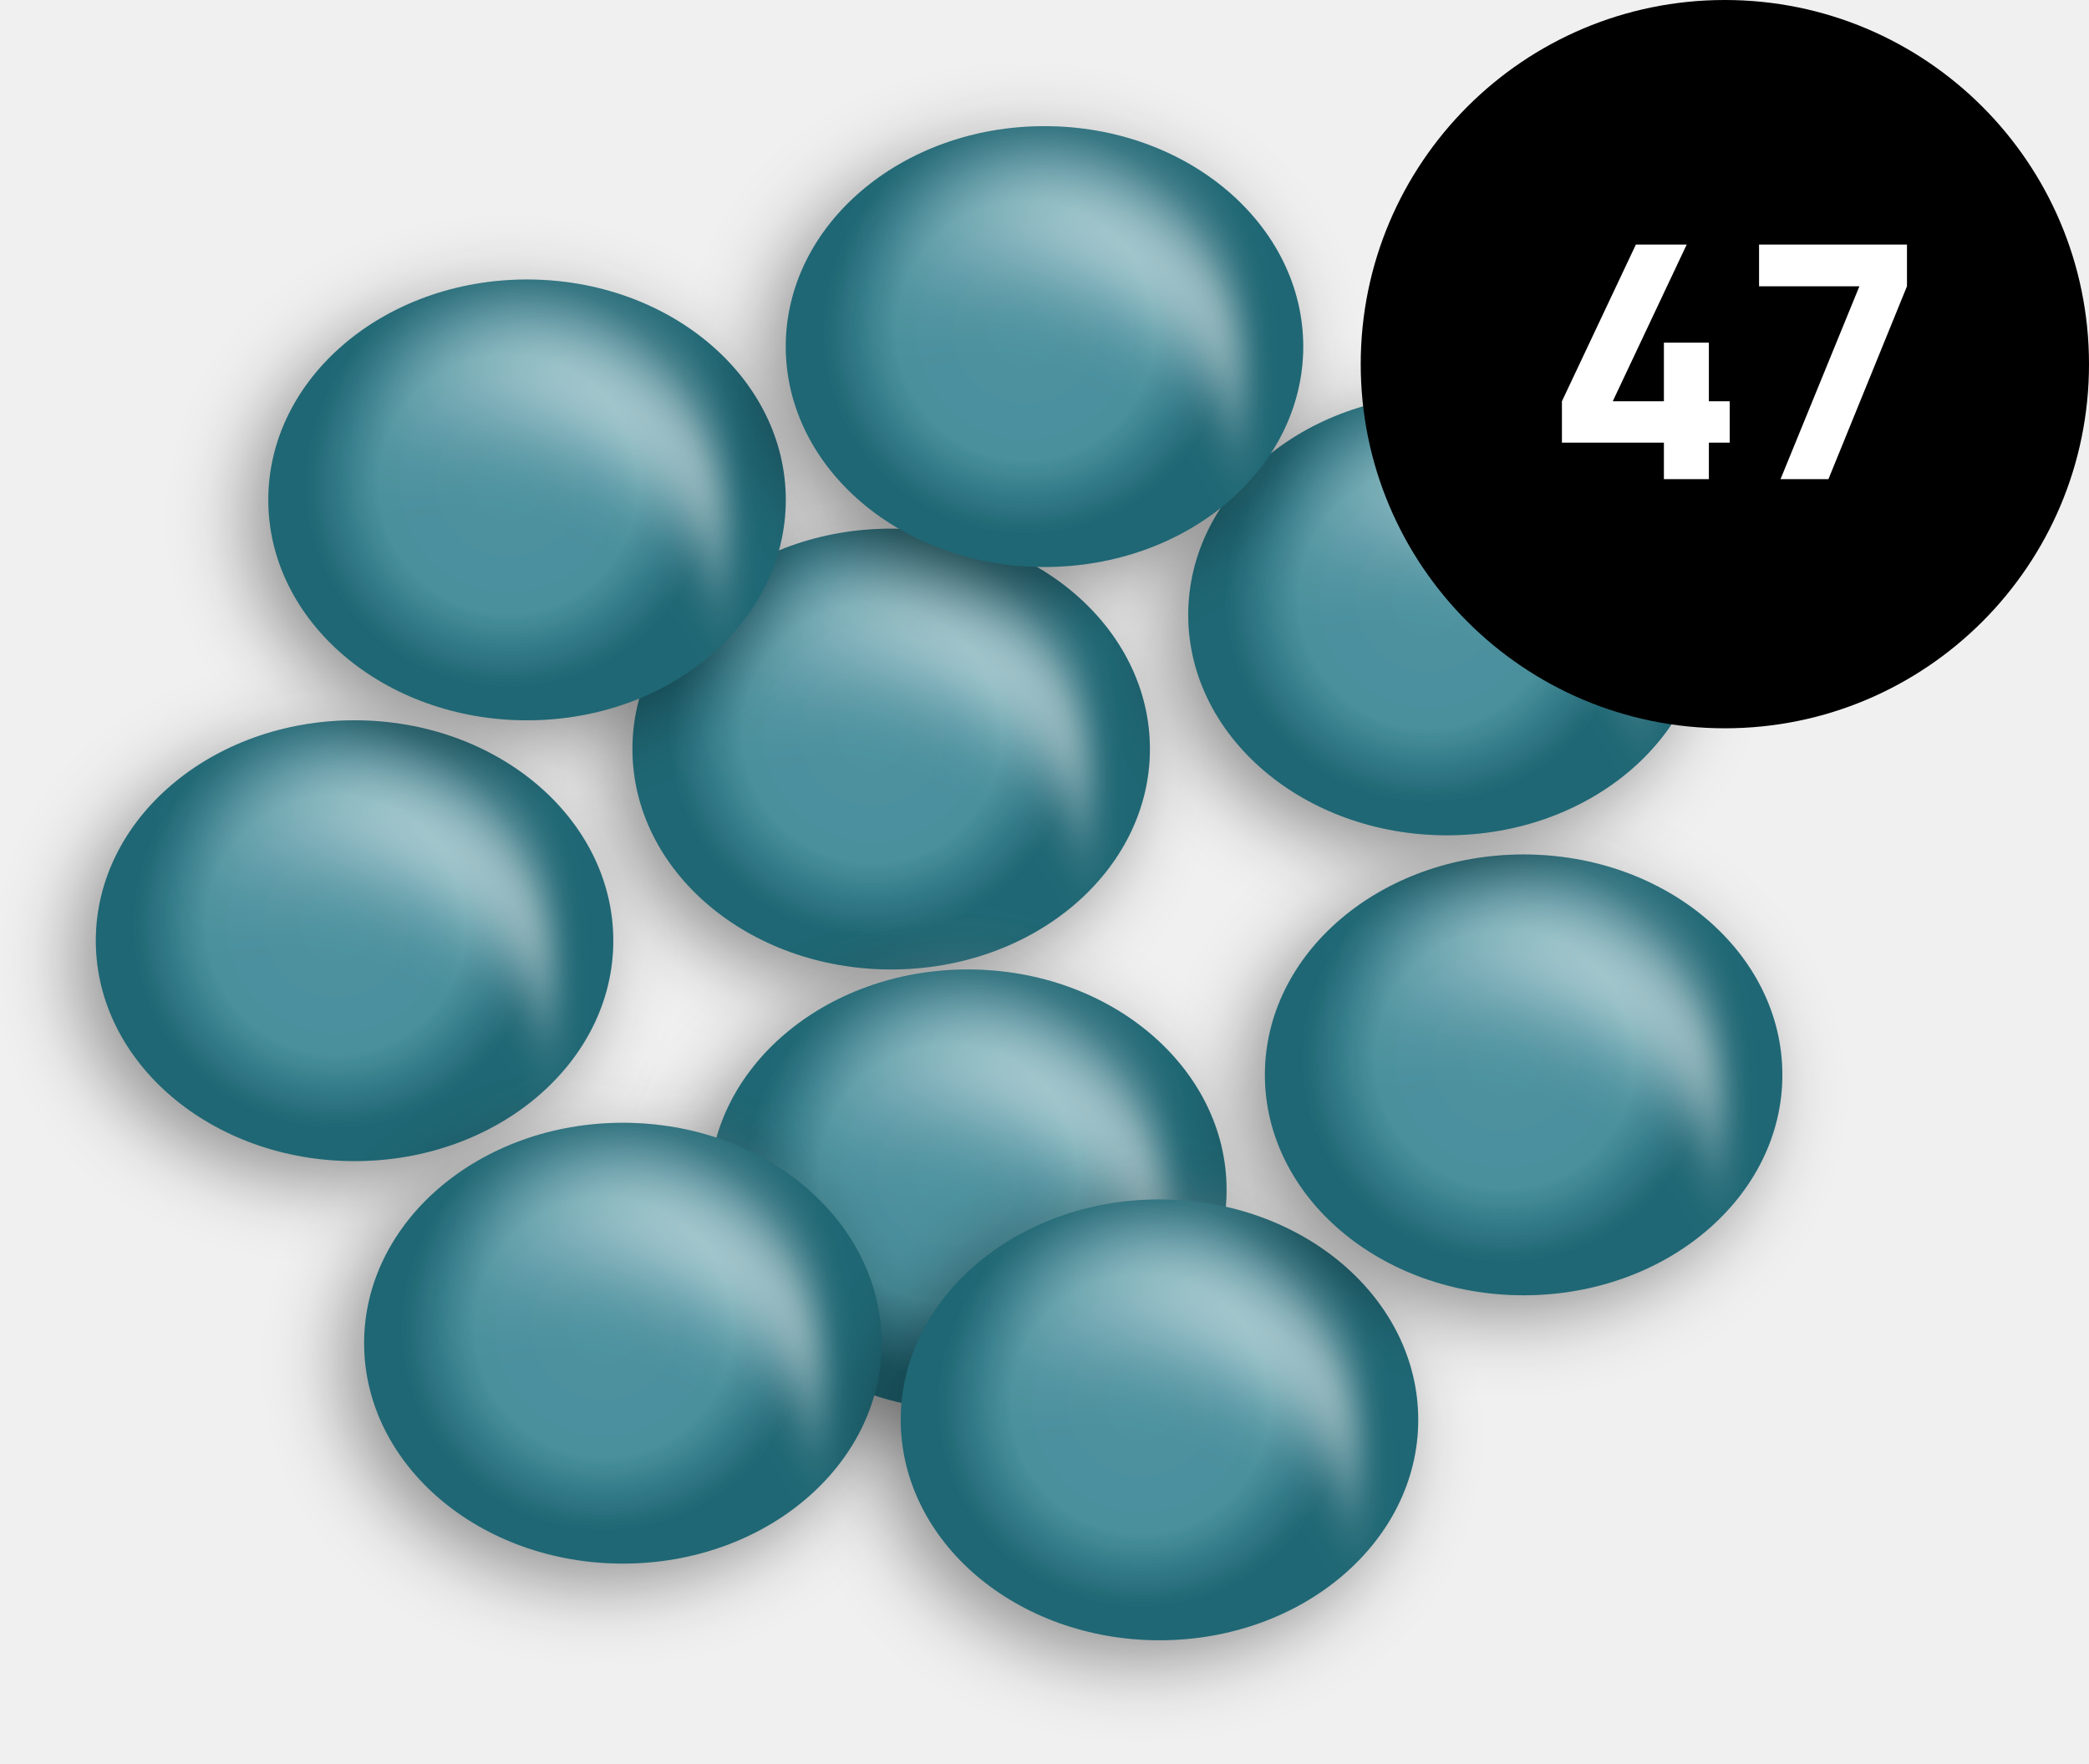
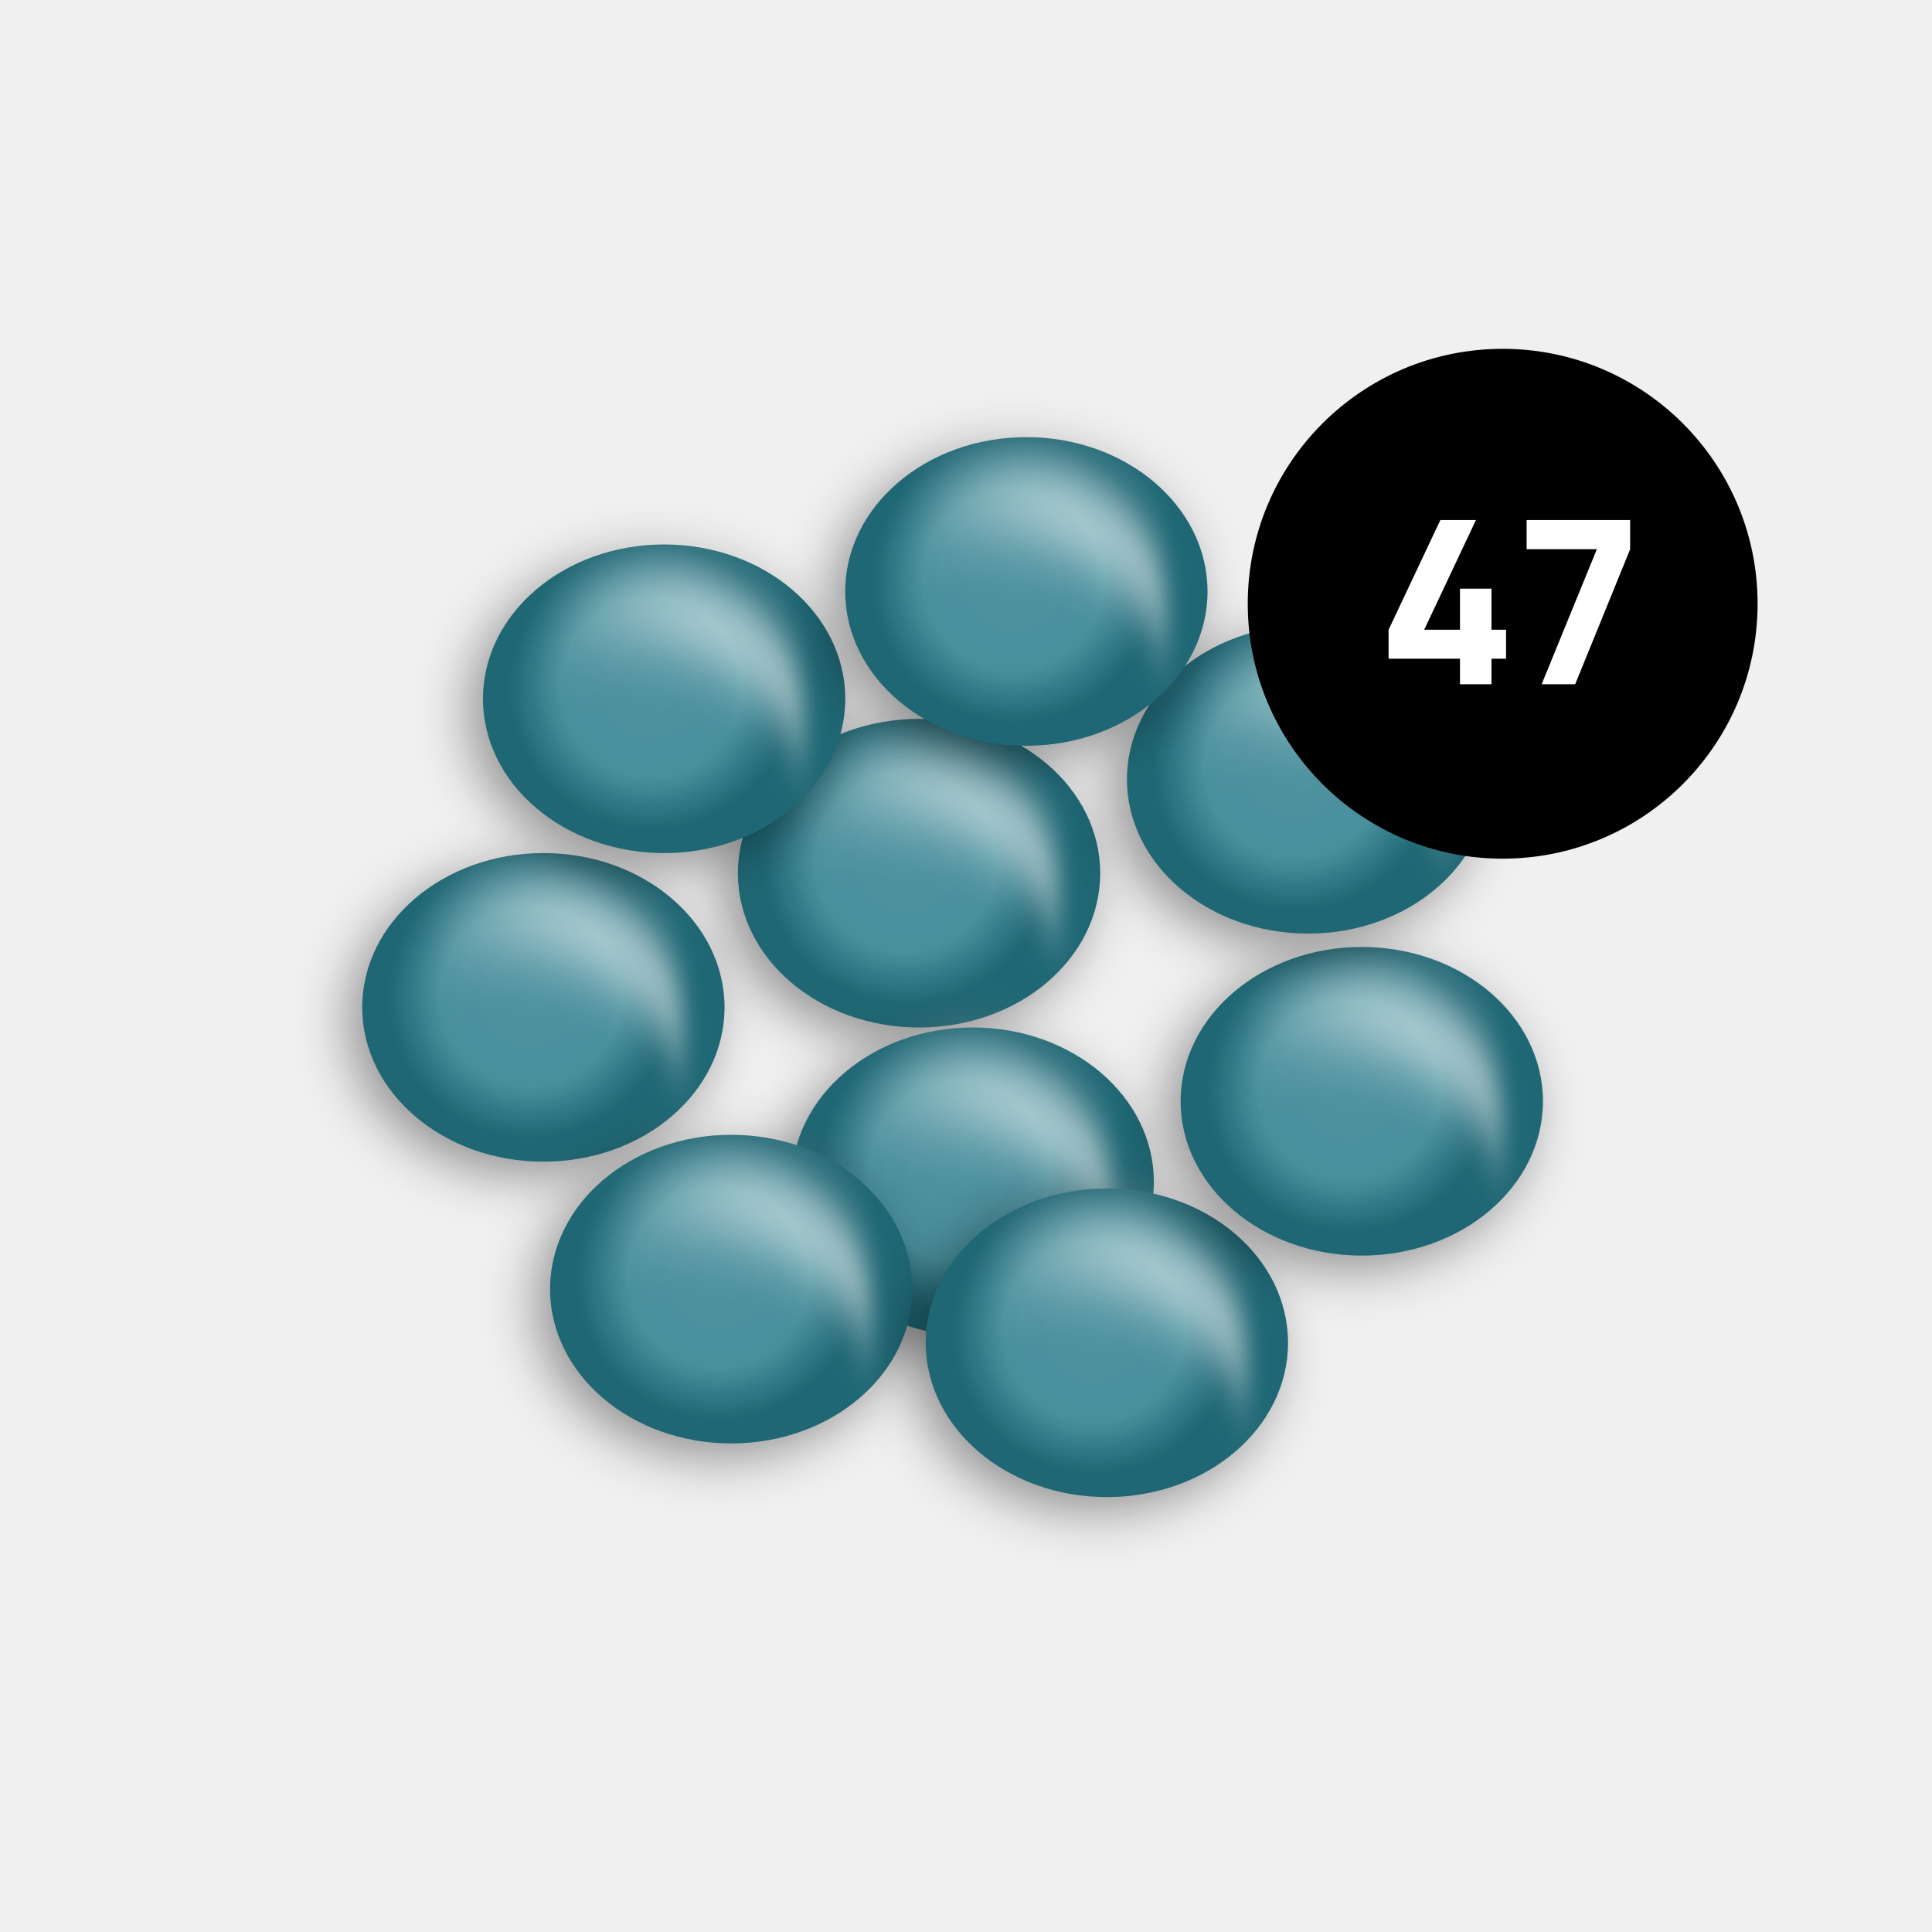
- <svg xmlns="http://www.w3.org/2000/svg" xmlns:xlink="http://www.w3.org/1999/xlink" width="109px" height="92px" viewBox="0 0 109 92" version="1.1">
+ <svg xmlns="http://www.w3.org/2000/svg" xmlns:xlink="http://www.w3.org/1999/xlink" width="144px" height="144px" viewBox="0 0 144 144" version="1.1">
  <defs>
-     <filter x="-22.2%" y="-26.1%" width="144.4%" height="152.2%" filterUnits="objectBoundingBox" id="filter-1">
+     <rect id="path-1" x="0" y="0" width="144" height="144" />
+     <filter x="-22.2%" y="-26.1%" width="144.4%" height="152.2%" filterUnits="objectBoundingBox" id="filter-3">
      <feGaussianBlur stdDeviation="2" in="SourceGraphic" />
    </filter>
-     <radialGradient cx="46.388%" cy="46.388%" fx="46.388%" fy="46.388%" r="46.157%" gradientTransform="translate(0.463878,0.463878),scale(0.851852,1),rotate(90),translate(-0.463878,-0.463878)" id="radialGradient-2">
+     <radialGradient cx="46.388%" cy="46.388%" fx="46.388%" fy="46.388%" r="46.157%" gradientTransform="translate(0.463878,0.463878),scale(0.851852,1),rotate(90),translate(-0.463878,-0.463878)" id="radialGradient-4">
      <stop stop-color="#FFFFFF" stop-opacity="0.1" offset="0%" />
      <stop stop-color="#FFFFFF" stop-opacity="0.086" offset="63.589%" />
      <stop stop-color="#000000" stop-opacity="0.08" offset="100%" />
    </radialGradient>
-     <ellipse id="path-3" cx="13.5" cy="11.5" rx="13.5" ry="11.5" />
-     <filter x="-34.6%" y="-38.6%" width="169.2%" height="177.3%" filterUnits="objectBoundingBox" id="filter-4">
+     <ellipse id="path-5" cx="13.5" cy="11.5" rx="13.5" ry="11.5" />
+     <filter x="-34.6%" y="-38.6%" width="169.2%" height="177.3%" filterUnits="objectBoundingBox" id="filter-6">
      <feGaussianBlur stdDeviation="2" in="SourceGraphic" />
    </filter>
-     <filter x="-22.2%" y="-26.1%" width="144.4%" height="152.2%" filterUnits="objectBoundingBox" id="filter-5">
+     <filter x="-22.2%" y="-26.1%" width="144.4%" height="152.2%" filterUnits="objectBoundingBox" id="filter-7">
      <feGaussianBlur stdDeviation="2" in="SourceGraphic" />
    </filter>
-     <ellipse id="path-6" cx="13.5" cy="11.5" rx="13.5" ry="11.5" />
-     <filter x="-34.6%" y="-38.6%" width="169.2%" height="177.3%" filterUnits="objectBoundingBox" id="filter-7">
+     <ellipse id="path-8" cx="13.5" cy="11.5" rx="13.5" ry="11.5" />
+     <filter x="-34.6%" y="-38.6%" width="169.2%" height="177.3%" filterUnits="objectBoundingBox" id="filter-9">
      <feGaussianBlur stdDeviation="2" in="SourceGraphic" />
    </filter>
-     <filter x="-22.2%" y="-26.1%" width="144.4%" height="152.2%" filterUnits="objectBoundingBox" id="filter-8">
+     <filter x="-22.2%" y="-26.1%" width="144.4%" height="152.2%" filterUnits="objectBoundingBox" id="filter-10">
      <feGaussianBlur stdDeviation="2" in="SourceGraphic" />
    </filter>
-     <ellipse id="path-9" cx="13.5" cy="11.5" rx="13.5" ry="11.5" />
-     <filter x="-34.6%" y="-38.6%" width="169.2%" height="177.3%" filterUnits="objectBoundingBox" id="filter-10">
+     <ellipse id="path-11" cx="13.5" cy="11.5" rx="13.5" ry="11.5" />
+     <filter x="-34.6%" y="-38.6%" width="169.2%" height="177.3%" filterUnits="objectBoundingBox" id="filter-12">
      <feGaussianBlur stdDeviation="2" in="SourceGraphic" />
    </filter>
-     <filter x="-22.2%" y="-26.1%" width="144.4%" height="152.2%" filterUnits="objectBoundingBox" id="filter-11">
+     <filter x="-22.2%" y="-26.1%" width="144.4%" height="152.2%" filterUnits="objectBoundingBox" id="filter-13">
      <feGaussianBlur stdDeviation="2" in="SourceGraphic" />
    </filter>
-     <ellipse id="path-12" cx="13.5" cy="11.5" rx="13.5" ry="11.5" />
-     <filter x="-34.6%" y="-38.6%" width="169.2%" height="177.3%" filterUnits="objectBoundingBox" id="filter-13">
+     <ellipse id="path-14" cx="13.5" cy="11.5" rx="13.5" ry="11.5" />
+     <filter x="-34.6%" y="-38.6%" width="169.2%" height="177.3%" filterUnits="objectBoundingBox" id="filter-15">
      <feGaussianBlur stdDeviation="2" in="SourceGraphic" />
    </filter>
-     <filter x="-22.2%" y="-26.1%" width="144.4%" height="152.2%" filterUnits="objectBoundingBox" id="filter-14">
+     <filter x="-22.2%" y="-26.1%" width="144.4%" height="152.2%" filterUnits="objectBoundingBox" id="filter-16">
      <feGaussianBlur stdDeviation="2" in="SourceGraphic" />
    </filter>
-     <ellipse id="path-15" cx="13.5" cy="11.5" rx="13.5" ry="11.5" />
-     <filter x="-34.6%" y="-38.6%" width="169.2%" height="177.3%" filterUnits="objectBoundingBox" id="filter-16">
+     <ellipse id="path-17" cx="13.5" cy="11.5" rx="13.5" ry="11.5" />
+     <filter x="-34.6%" y="-38.6%" width="169.2%" height="177.3%" filterUnits="objectBoundingBox" id="filter-18">
      <feGaussianBlur stdDeviation="2" in="SourceGraphic" />
    </filter>
-     <filter x="-22.2%" y="-26.1%" width="144.4%" height="152.2%" filterUnits="objectBoundingBox" id="filter-17">
+     <filter x="-22.2%" y="-26.1%" width="144.4%" height="152.2%" filterUnits="objectBoundingBox" id="filter-19">
      <feGaussianBlur stdDeviation="2" in="SourceGraphic" />
    </filter>
-     <ellipse id="path-18" cx="13.5" cy="11.5" rx="13.5" ry="11.5" />
-     <filter x="-34.6%" y="-38.6%" width="169.2%" height="177.3%" filterUnits="objectBoundingBox" id="filter-19">
+     <ellipse id="path-20" cx="13.5" cy="11.5" rx="13.5" ry="11.5" />
+     <filter x="-34.6%" y="-38.6%" width="169.2%" height="177.3%" filterUnits="objectBoundingBox" id="filter-21">
      <feGaussianBlur stdDeviation="2" in="SourceGraphic" />
    </filter>
-     <filter x="-22.2%" y="-26.1%" width="144.4%" height="152.2%" filterUnits="objectBoundingBox" id="filter-20">
+     <filter x="-22.2%" y="-26.1%" width="144.4%" height="152.2%" filterUnits="objectBoundingBox" id="filter-22">
      <feGaussianBlur stdDeviation="2" in="SourceGraphic" />
    </filter>
-     <ellipse id="path-21" cx="13.5" cy="11.5" rx="13.5" ry="11.5" />
-     <filter x="-34.6%" y="-38.6%" width="169.2%" height="177.3%" filterUnits="objectBoundingBox" id="filter-22">
+     <ellipse id="path-23" cx="13.5" cy="11.5" rx="13.5" ry="11.5" />
+     <filter x="-34.6%" y="-38.6%" width="169.2%" height="177.3%" filterUnits="objectBoundingBox" id="filter-24">
      <feGaussianBlur stdDeviation="2" in="SourceGraphic" />
    </filter>
-     <filter x="-22.2%" y="-26.1%" width="144.4%" height="152.2%" filterUnits="objectBoundingBox" id="filter-23">
+     <filter x="-22.2%" y="-26.1%" width="144.4%" height="152.2%" filterUnits="objectBoundingBox" id="filter-25">
      <feGaussianBlur stdDeviation="2" in="SourceGraphic" />
    </filter>
-     <ellipse id="path-24" cx="13.5" cy="11.5" rx="13.5" ry="11.5" />
-     <filter x="-34.6%" y="-38.6%" width="169.2%" height="177.3%" filterUnits="objectBoundingBox" id="filter-25">
+     <ellipse id="path-26" cx="13.5" cy="11.5" rx="13.5" ry="11.5" />
+     <filter x="-34.6%" y="-38.6%" width="169.2%" height="177.3%" filterUnits="objectBoundingBox" id="filter-27">
      <feGaussianBlur stdDeviation="2" in="SourceGraphic" />
    </filter>
-     <filter x="-22.2%" y="-26.1%" width="144.4%" height="152.2%" filterUnits="objectBoundingBox" id="filter-26">
+     <filter x="-22.2%" y="-26.1%" width="144.4%" height="152.2%" filterUnits="objectBoundingBox" id="filter-28">
      <feGaussianBlur stdDeviation="2" in="SourceGraphic" />
    </filter>
-     <ellipse id="path-27" cx="13.5" cy="11.5" rx="13.5" ry="11.5" />
-     <filter x="-34.6%" y="-38.6%" width="169.2%" height="177.3%" filterUnits="objectBoundingBox" id="filter-28">
+     <ellipse id="path-29" cx="13.5" cy="11.5" rx="13.5" ry="11.5" />
+     <filter x="-34.6%" y="-38.6%" width="169.2%" height="177.3%" filterUnits="objectBoundingBox" id="filter-30">
      <feGaussianBlur stdDeviation="2" in="SourceGraphic" />
    </filter>
  </defs>
  <g id="Page-1" stroke="none" stroke-width="1" fill="none" fill-rule="evenodd">
-     <g id="8+-seeds" transform="translate(-650, -1078)">
+     <g id="8+-seeds" transform="translate(-628, -1052)">
      <g id="seeds-47" transform="translate(628, 1052)">
-         <g id="Seeds" transform="translate(21, 26)">
-           <g id="Group" transform="translate(28, 21)">
-             <ellipse id="shadow" fill="#000000" opacity="0.4" style="mix-blend-mode: multiply;" filter="url(#filter-1)" cx="18.5" cy="19.083" rx="13.5" ry="11.5" />
-             <g id="colour---blue" transform="translate(6, 6.582812)">
-               <use fill="#257989" xlink:href="#path-3" />
-               <use fill="url(#radialGradient-2)" xlink:href="#path-3" />
+         <mask id="mask-2" fill="white">
+           <use xlink:href="#path-1" />
+         </mask>
+         <use id="Mask" fill-opacity="0.01" fill="#FFFFFF" xlink:href="#path-1" />
+         <g id="Seeds" mask="url(#mask-2)">
+           <g transform="translate(21, 26)" id="Group">
+             <g transform="translate(28, 21)">
+               <ellipse id="shadow" fill="#000000" opacity="0.4" style="mix-blend-mode: multiply;" filter="url(#filter-3)" cx="18.5" cy="19.083" rx="13.5" ry="11.5" />
+               <g id="colour---blue" transform="translate(6, 6.582812)">
+                 <use fill="#257989" xlink:href="#path-5" />
+                 <use fill="url(#radialGradient-4)" xlink:href="#path-5" />
+               </g>
+               <ellipse id="gradient" fill="url(#radialGradient-4)" cx="19.5" cy="18.083" rx="13.5" ry="11.5" />
+               <path d="M12.595,25.035 C11.39,18.696 12.842,14.175 16.952,11.474 C21.061,8.772 25.252,8.852 29.523,11.715 C25.631,10.702 21.79,11.669 17.999,14.614 C14.209,17.558 12.407,21.032 12.595,25.035 Z" id="glow" fill="#FFFFFF" filter="url(#filter-6)" transform="translate(20.85407, 17.2703) rotate(-300) translate(-20.85407, -17.2703) " />
            </g>
-             <ellipse id="gradient" fill="url(#radialGradient-2)" cx="19.5" cy="18.083" rx="13.5" ry="11.5" />
-             <path d="M12.595,25.035 C11.39,18.696 12.842,14.175 16.952,11.474 C21.061,8.772 25.252,8.852 29.523,11.715 C25.631,10.702 21.79,11.669 17.999,14.614 C14.209,17.558 12.407,21.032 12.595,25.035 Z" id="glow" fill="#FFFFFF" filter="url(#filter-4)" transform="translate(20.85407, 17.2703) rotate(-300) translate(-20.85407, -17.2703) " />
-           </g>
-           <g id="Group" transform="translate(32, 44)">
-             <ellipse id="shadow" fill="#000000" opacity="0.4" style="mix-blend-mode: multiply;" filter="url(#filter-5)" cx="18.5" cy="19.083" rx="13.5" ry="11.5" />
-             <g id="colour---blue" transform="translate(6, 6.582812)">
-               <use fill="#257989" xlink:href="#path-6" />
-               <use fill="url(#radialGradient-2)" xlink:href="#path-6" />
+             <g transform="translate(32, 44)">
+               <ellipse id="shadow" fill="#000000" opacity="0.4" style="mix-blend-mode: multiply;" filter="url(#filter-7)" cx="18.5" cy="19.083" rx="13.5" ry="11.5" />
+               <g id="colour---blue" transform="translate(6, 6.582812)">
+                 <use fill="#257989" xlink:href="#path-8" />
+                 <use fill="url(#radialGradient-4)" xlink:href="#path-8" />
+               </g>
+               <ellipse id="gradient" fill="url(#radialGradient-4)" cx="19.5" cy="18.083" rx="13.5" ry="11.5" />
+               <path d="M12.595,25.035 C11.39,18.696 12.842,14.175 16.952,11.474 C21.061,8.772 25.252,8.852 29.523,11.715 C25.631,10.702 21.79,11.669 17.999,14.614 C14.209,17.558 12.407,21.032 12.595,25.035 Z" id="glow" fill="#FFFFFF" filter="url(#filter-9)" transform="translate(20.85407, 17.2703) rotate(-300) translate(-20.85407, -17.2703) " />
            </g>
-             <ellipse id="gradient" fill="url(#radialGradient-2)" cx="19.5" cy="18.083" rx="13.5" ry="11.5" />
-             <path d="M12.595,25.035 C11.39,18.696 12.842,14.175 16.952,11.474 C21.061,8.772 25.252,8.852 29.523,11.715 C25.631,10.702 21.79,11.669 17.999,14.614 C14.209,17.558 12.407,21.032 12.595,25.035 Z" id="glow" fill="#FFFFFF" filter="url(#filter-7)" transform="translate(20.85407, 17.2703) rotate(-300) translate(-20.85407, -17.2703) " />
-           </g>
-           <g id="Group" transform="translate(0, 31)">
-             <ellipse id="shadow" fill="#000000" opacity="0.4" style="mix-blend-mode: multiply;" filter="url(#filter-8)" cx="18.5" cy="19.083" rx="13.5" ry="11.5" />
-             <g id="colour---blue" transform="translate(6, 6.582812)">
-               <use fill="#257989" xlink:href="#path-9" />
-               <use fill="url(#radialGradient-2)" xlink:href="#path-9" />
+             <g transform="translate(0, 31)">
+               <ellipse id="shadow" fill="#000000" opacity="0.4" style="mix-blend-mode: multiply;" filter="url(#filter-10)" cx="18.5" cy="19.083" rx="13.5" ry="11.5" />
+               <g id="colour---blue" transform="translate(6, 6.582812)">
+                 <use fill="#257989" xlink:href="#path-11" />
+                 <use fill="url(#radialGradient-4)" xlink:href="#path-11" />
+               </g>
+               <ellipse id="gradient" fill="url(#radialGradient-4)" cx="19.5" cy="18.083" rx="13.5" ry="11.5" />
+               <path d="M12.595,25.035 C11.39,18.696 12.842,14.175 16.952,11.474 C21.061,8.772 25.252,8.852 29.523,11.715 C25.631,10.702 21.79,11.669 17.999,14.614 C14.209,17.558 12.407,21.032 12.595,25.035 Z" id="glow" fill="#FFFFFF" filter="url(#filter-12)" transform="translate(20.85407, 17.2703) rotate(-300) translate(-20.85407, -17.2703) " />
            </g>
-             <ellipse id="gradient" fill="url(#radialGradient-2)" cx="19.5" cy="18.083" rx="13.5" ry="11.5" />
-             <path d="M12.595,25.035 C11.39,18.696 12.842,14.175 16.952,11.474 C21.061,8.772 25.252,8.852 29.523,11.715 C25.631,10.702 21.79,11.669 17.999,14.614 C14.209,17.558 12.407,21.032 12.595,25.035 Z" id="glow" fill="#FFFFFF" filter="url(#filter-10)" transform="translate(20.85407, 17.2703) rotate(-300) translate(-20.85407, -17.2703) " />
-           </g>
-           <g id="Group" transform="translate(14, 52)">
-             <ellipse id="shadow" fill="#000000" opacity="0.4" style="mix-blend-mode: multiply;" filter="url(#filter-11)" cx="18.5" cy="19.083" rx="13.5" ry="11.5" />
-             <g id="colour---blue" transform="translate(6, 6.582812)">
-               <use fill="#257989" xlink:href="#path-12" />
-               <use fill="url(#radialGradient-2)" xlink:href="#path-12" />
+             <g transform="translate(14, 52)">
+               <ellipse id="shadow" fill="#000000" opacity="0.4" style="mix-blend-mode: multiply;" filter="url(#filter-13)" cx="18.5" cy="19.083" rx="13.5" ry="11.5" />
+               <g id="colour---blue" transform="translate(6, 6.582812)">
+                 <use fill="#257989" xlink:href="#path-14" />
+                 <use fill="url(#radialGradient-4)" xlink:href="#path-14" />
+               </g>
+               <ellipse id="gradient" fill="url(#radialGradient-4)" cx="19.5" cy="18.083" rx="13.5" ry="11.5" />
+               <path d="M12.595,25.035 C11.39,18.696 12.842,14.175 16.952,11.474 C21.061,8.772 25.252,8.852 29.523,11.715 C25.631,10.702 21.79,11.669 17.999,14.614 C14.209,17.558 12.407,21.032 12.595,25.035 Z" id="glow" fill="#FFFFFF" filter="url(#filter-15)" transform="translate(20.85407, 17.2703) rotate(-300) translate(-20.85407, -17.2703) " />
            </g>
-             <ellipse id="gradient" fill="url(#radialGradient-2)" cx="19.5" cy="18.083" rx="13.5" ry="11.5" />
-             <path d="M12.595,25.035 C11.39,18.696 12.842,14.175 16.952,11.474 C21.061,8.772 25.252,8.852 29.523,11.715 C25.631,10.702 21.79,11.669 17.999,14.614 C14.209,17.558 12.407,21.032 12.595,25.035 Z" id="glow" fill="#FFFFFF" filter="url(#filter-13)" transform="translate(20.85407, 17.2703) rotate(-300) translate(-20.85407, -17.2703) " />
-           </g>
-           <g id="Group" transform="translate(42, 56)">
-             <ellipse id="shadow" fill="#000000" opacity="0.4" style="mix-blend-mode: multiply;" filter="url(#filter-14)" cx="18.5" cy="19.083" rx="13.5" ry="11.5" />
-             <g id="colour---blue" transform="translate(6, 6.582812)">
-               <use fill="#257989" xlink:href="#path-15" />
-               <use fill="url(#radialGradient-2)" xlink:href="#path-15" />
+             <g transform="translate(42, 56)">
+               <ellipse id="shadow" fill="#000000" opacity="0.4" style="mix-blend-mode: multiply;" filter="url(#filter-16)" cx="18.5" cy="19.083" rx="13.5" ry="11.5" />
+               <g id="colour---blue" transform="translate(6, 6.582812)">
+                 <use fill="#257989" xlink:href="#path-17" />
+                 <use fill="url(#radialGradient-4)" xlink:href="#path-17" />
+               </g>
+               <ellipse id="gradient" fill="url(#radialGradient-4)" cx="19.5" cy="18.083" rx="13.5" ry="11.5" />
+               <path d="M12.595,25.035 C11.39,18.696 12.842,14.175 16.952,11.474 C21.061,8.772 25.252,8.852 29.523,11.715 C25.631,10.702 21.79,11.669 17.999,14.614 C14.209,17.558 12.407,21.032 12.595,25.035 Z" id="glow" fill="#FFFFFF" filter="url(#filter-18)" transform="translate(20.85407, 17.2703) rotate(-300) translate(-20.85407, -17.2703) " />
            </g>
-             <ellipse id="gradient" fill="url(#radialGradient-2)" cx="19.5" cy="18.083" rx="13.5" ry="11.5" />
-             <path d="M12.595,25.035 C11.39,18.696 12.842,14.175 16.952,11.474 C21.061,8.772 25.252,8.852 29.523,11.715 C25.631,10.702 21.79,11.669 17.999,14.614 C14.209,17.558 12.407,21.032 12.595,25.035 Z" id="glow" fill="#FFFFFF" filter="url(#filter-16)" transform="translate(20.85407, 17.2703) rotate(-300) translate(-20.85407, -17.2703) " />
-           </g>
-           <g id="Group" transform="translate(61, 38)">
-             <ellipse id="shadow" fill="#000000" opacity="0.4" style="mix-blend-mode: multiply;" filter="url(#filter-17)" cx="18.5" cy="19.083" rx="13.5" ry="11.5" />
-             <g id="colour---blue" transform="translate(6, 6.582812)">
-               <use fill="#257989" xlink:href="#path-18" />
-               <use fill="url(#radialGradient-2)" xlink:href="#path-18" />
+             <g transform="translate(61, 38)">
+               <ellipse id="shadow" fill="#000000" opacity="0.4" style="mix-blend-mode: multiply;" filter="url(#filter-19)" cx="18.5" cy="19.083" rx="13.5" ry="11.5" />
+               <g id="colour---blue" transform="translate(6, 6.582812)">
+                 <use fill="#257989" xlink:href="#path-20" />
+                 <use fill="url(#radialGradient-4)" xlink:href="#path-20" />
+               </g>
+               <ellipse id="gradient" fill="url(#radialGradient-4)" cx="19.5" cy="18.083" rx="13.5" ry="11.5" />
+               <path d="M12.595,25.035 C11.39,18.696 12.842,14.175 16.952,11.474 C21.061,8.772 25.252,8.852 29.523,11.715 C25.631,10.702 21.79,11.669 17.999,14.614 C14.209,17.558 12.407,21.032 12.595,25.035 Z" id="glow" fill="#FFFFFF" filter="url(#filter-21)" transform="translate(20.85407, 17.2703) rotate(-300) translate(-20.85407, -17.2703) " />
            </g>
-             <ellipse id="gradient" fill="url(#radialGradient-2)" cx="19.5" cy="18.083" rx="13.5" ry="11.5" />
-             <path d="M12.595,25.035 C11.39,18.696 12.842,14.175 16.952,11.474 C21.061,8.772 25.252,8.852 29.523,11.715 C25.631,10.702 21.79,11.669 17.999,14.614 C14.209,17.558 12.407,21.032 12.595,25.035 Z" id="glow" fill="#FFFFFF" filter="url(#filter-19)" transform="translate(20.85407, 17.2703) rotate(-300) translate(-20.85407, -17.2703) " />
-           </g>
-           <g id="Group" transform="translate(57, 14)">
-             <ellipse id="shadow" fill="#000000" opacity="0.4" style="mix-blend-mode: multiply;" filter="url(#filter-20)" cx="18.5" cy="19.083" rx="13.5" ry="11.5" />
-             <g id="colour---blue" transform="translate(6, 6.582812)">
-               <use fill="#257989" xlink:href="#path-21" />
-               <use fill="url(#radialGradient-2)" xlink:href="#path-21" />
+             <g transform="translate(57, 14)">
+               <ellipse id="shadow" fill="#000000" opacity="0.4" style="mix-blend-mode: multiply;" filter="url(#filter-22)" cx="18.5" cy="19.083" rx="13.5" ry="11.5" />
+               <g id="colour---blue" transform="translate(6, 6.582812)">
+                 <use fill="#257989" xlink:href="#path-23" />
+                 <use fill="url(#radialGradient-4)" xlink:href="#path-23" />
+               </g>
+               <ellipse id="gradient" fill="url(#radialGradient-4)" cx="19.5" cy="18.083" rx="13.5" ry="11.5" />
+               <path d="M12.595,25.035 C11.39,18.696 12.842,14.175 16.952,11.474 C21.061,8.772 25.252,8.852 29.523,11.715 C25.631,10.702 21.79,11.669 17.999,14.614 C14.209,17.558 12.407,21.032 12.595,25.035 Z" id="glow" fill="#FFFFFF" filter="url(#filter-24)" transform="translate(20.85407, 17.2703) rotate(-300) translate(-20.85407, -17.2703) " />
            </g>
-             <ellipse id="gradient" fill="url(#radialGradient-2)" cx="19.5" cy="18.083" rx="13.5" ry="11.5" />
-             <path d="M12.595,25.035 C11.39,18.696 12.842,14.175 16.952,11.474 C21.061,8.772 25.252,8.852 29.523,11.715 C25.631,10.702 21.79,11.669 17.999,14.614 C14.209,17.558 12.407,21.032 12.595,25.035 Z" id="glow" fill="#FFFFFF" filter="url(#filter-22)" transform="translate(20.85407, 17.2703) rotate(-300) translate(-20.85407, -17.2703) " />
-           </g>
-           <g id="Group" transform="translate(9, 8)">
-             <ellipse id="shadow" fill="#000000" opacity="0.4" style="mix-blend-mode: multiply;" filter="url(#filter-23)" cx="18.5" cy="19.083" rx="13.5" ry="11.5" />
-             <g id="colour---blue" transform="translate(6, 6.582812)">
-               <use fill="#257989" xlink:href="#path-24" />
-               <use fill="url(#radialGradient-2)" xlink:href="#path-24" />
+             <g transform="translate(9, 8)">
+               <ellipse id="shadow" fill="#000000" opacity="0.4" style="mix-blend-mode: multiply;" filter="url(#filter-25)" cx="18.5" cy="19.083" rx="13.5" ry="11.5" />
+               <g id="colour---blue" transform="translate(6, 6.582812)">
+                 <use fill="#257989" xlink:href="#path-26" />
+                 <use fill="url(#radialGradient-4)" xlink:href="#path-26" />
+               </g>
+               <ellipse id="gradient" fill="url(#radialGradient-4)" cx="19.5" cy="18.083" rx="13.5" ry="11.5" />
+               <path d="M12.595,25.035 C11.39,18.696 12.842,14.175 16.952,11.474 C21.061,8.772 25.252,8.852 29.523,11.715 C25.631,10.702 21.79,11.669 17.999,14.614 C14.209,17.558 12.407,21.032 12.595,25.035 Z" id="glow" fill="#FFFFFF" filter="url(#filter-27)" transform="translate(20.85407, 17.2703) rotate(-300) translate(-20.85407, -17.2703) " />
            </g>
-             <ellipse id="gradient" fill="url(#radialGradient-2)" cx="19.5" cy="18.083" rx="13.5" ry="11.5" />
-             <path d="M12.595,25.035 C11.39,18.696 12.842,14.175 16.952,11.474 C21.061,8.772 25.252,8.852 29.523,11.715 C25.631,10.702 21.79,11.669 17.999,14.614 C14.209,17.558 12.407,21.032 12.595,25.035 Z" id="glow" fill="#FFFFFF" filter="url(#filter-25)" transform="translate(20.85407, 17.2703) rotate(-300) translate(-20.85407, -17.2703) " />
-           </g>
-           <g id="Group" transform="translate(36, 0)">
-             <ellipse id="shadow" fill="#000000" opacity="0.4" style="mix-blend-mode: multiply;" filter="url(#filter-26)" cx="18.5" cy="19.083" rx="13.5" ry="11.5" />
-             <g id="colour---blue" transform="translate(6, 6.582812)">
-               <use fill="#257989" xlink:href="#path-27" />
-               <use fill="url(#radialGradient-2)" xlink:href="#path-27" />
+             <g transform="translate(36, 0)">
+               <ellipse id="shadow" fill="#000000" opacity="0.4" style="mix-blend-mode: multiply;" filter="url(#filter-28)" cx="18.5" cy="19.083" rx="13.5" ry="11.5" />
+               <g id="colour---blue" transform="translate(6, 6.582812)">
+                 <use fill="#257989" xlink:href="#path-29" />
+                 <use fill="url(#radialGradient-4)" xlink:href="#path-29" />
+               </g>
+               <ellipse id="gradient" fill="url(#radialGradient-4)" cx="19.5" cy="18.083" rx="13.5" ry="11.5" />
+               <path d="M12.595,25.035 C11.39,18.696 12.842,14.175 16.952,11.474 C21.061,8.772 25.252,8.852 29.523,11.715 C25.631,10.702 21.79,11.669 17.999,14.614 C14.209,17.558 12.407,21.032 12.595,25.035 Z" id="glow" fill="#FFFFFF" filter="url(#filter-30)" transform="translate(20.85407, 17.2703) rotate(-300) translate(-20.85407, -17.2703) " />
            </g>
-             <ellipse id="gradient" fill="url(#radialGradient-2)" cx="19.5" cy="18.083" rx="13.5" ry="11.5" />
-             <path d="M12.595,25.035 C11.39,18.696 12.842,14.175 16.952,11.474 C21.061,8.772 25.252,8.852 29.523,11.715 C25.631,10.702 21.79,11.669 17.999,14.614 C14.209,17.558 12.407,21.032 12.595,25.035 Z" id="glow" fill="#FFFFFF" filter="url(#filter-28)" transform="translate(20.85407, 17.2703) rotate(-300) translate(-20.85407, -17.2703) " />
          </g>
        </g>
-         <g id="Group" transform="translate(93, 26)">
-           <circle id="Oval" fill="#000000" cx="19" cy="19" r="19" />
-           <path d="M18.166,25 L18.166,23.096 L19.253,23.096 L19.253,20.937 L18.166,20.937 L18.166,17.877 L15.819,17.877 L15.819,20.937 L13.15,20.937 L17.009,12.76 L14.357,12.76 L10.498,20.937 L10.498,23.096 L15.819,23.096 L15.819,25 L18.166,25 Z M24.404,25 L28.502,14.936 L28.502,12.76 L20.784,12.76 L20.784,14.936 L26.02,14.936 L21.905,25 L24.404,25 Z" id="Combined-Shape" fill="#FFFFFF" />
+         <g id="Group" mask="url(#mask-2)">
+           <g transform="translate(93, 26)">
+             <circle id="Oval" fill="#000000" cx="19" cy="19" r="19" />
+             <path d="M18.166,25 L18.166,23.096 L19.253,23.096 L19.253,20.937 L18.166,20.937 L18.166,17.877 L15.819,17.877 L15.819,20.937 L13.15,20.937 L17.009,12.76 L14.357,12.76 L10.498,20.937 L10.498,23.096 L15.819,23.096 L15.819,25 L18.166,25 Z M24.404,25 L28.502,14.936 L28.502,12.76 L20.784,12.76 L20.784,14.936 L26.02,14.936 L21.905,25 L24.404,25 Z" id="Combined-Shape" fill="#FFFFFF" />
+           </g>
        </g>
      </g>
    </g>
  </g>
</svg>
